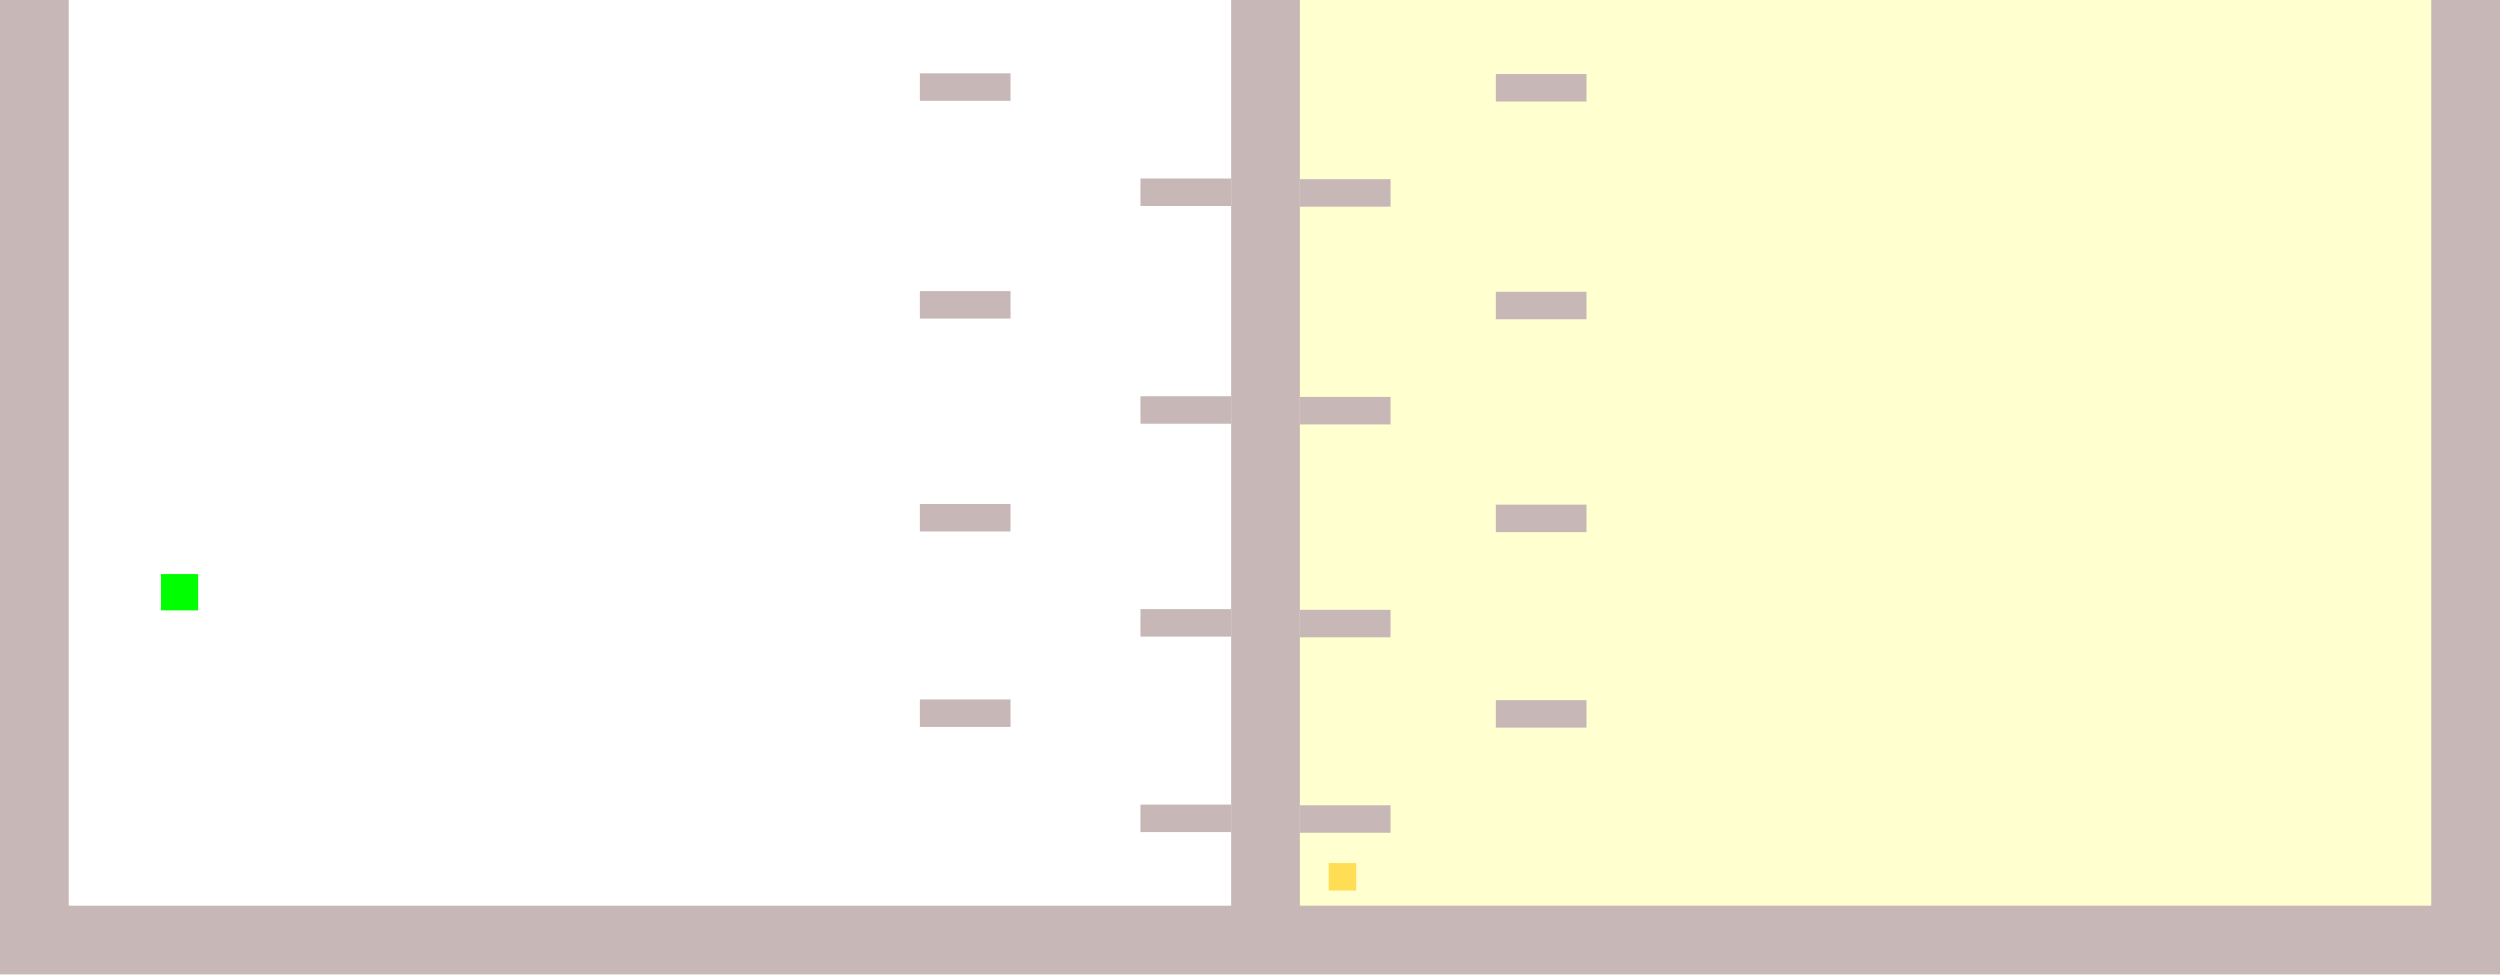
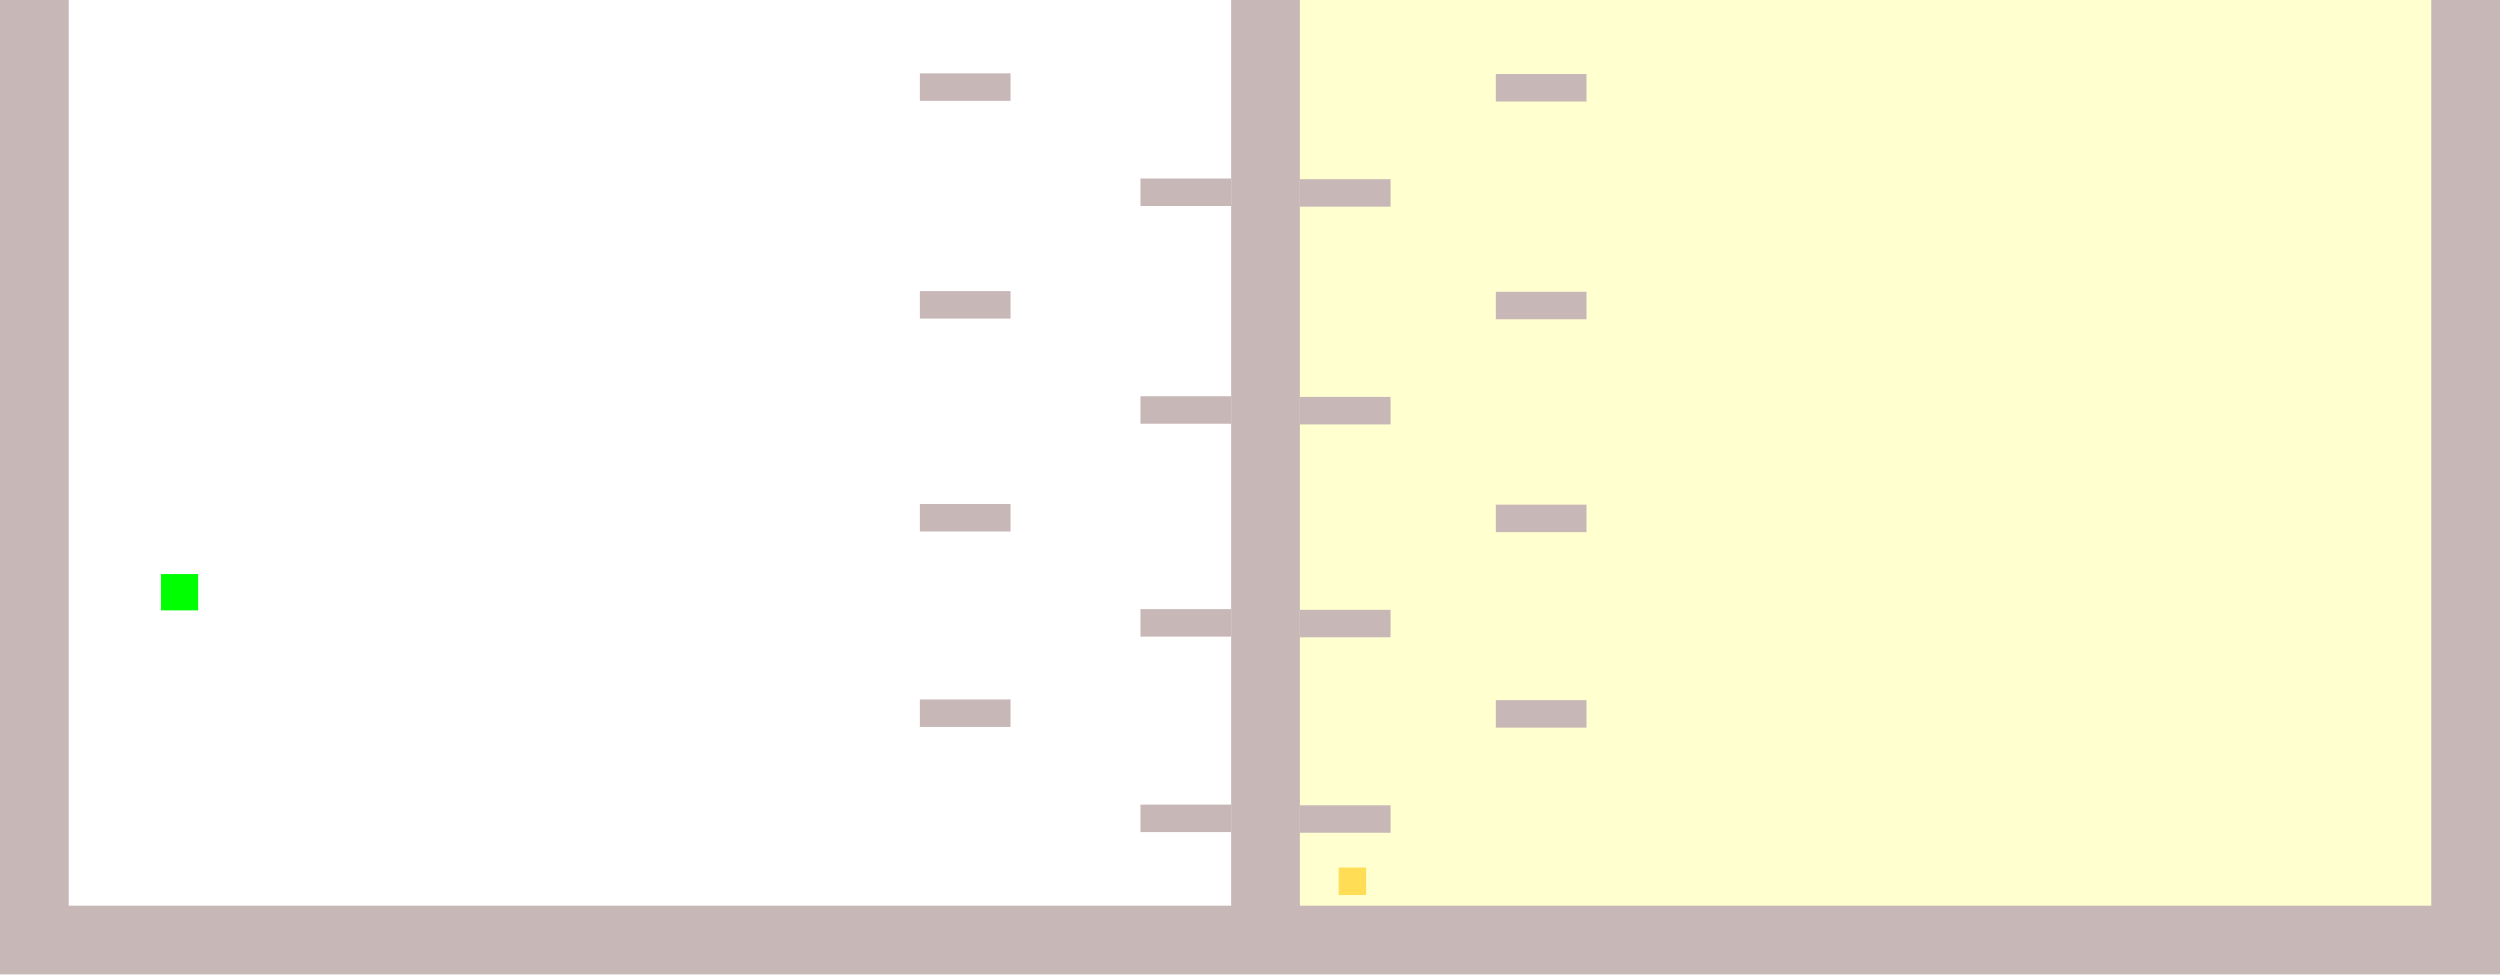
<svg xmlns="http://www.w3.org/2000/svg" id="svg16" version="1.1" height="708.819" width="1818.571">
  <defs id="defs20">
    </defs>
  <rect id="region3" style="fill:#ffff00;fill-opacity:0.186;stroke-width:1" height="341.776" width="873" y="-316.776" x="-848" />
  <rect id="region2" style="fill:#ffff00;fill-opacity:0.186;stroke-width:1" height="1146" width="873" y="-465.681" x="920.571" />
  <rect id="rect6" style="fill:#c8b7b7;stroke-width:1" height="50" width="1818.571" y="658.819" x="0" />
  <rect id="player" style="fill:#00ff00;stroke-width:1" height="26.414" width="27.019" y="417.592" x="117.106" />
  <rect id="rect4-3-3" style="fill:#c8b7b7;stroke-width:1" height="683.819" width="50" y="0" x="0" />
  <rect id="rect4-3-3-7" style="fill:#c8b7b7;stroke-width:1" height="680.319" width="50" y="0" x="895.571" />
-   <rect id="goal2" style="fill:#ffdd55;stroke-width:1" height="20" width="20" y="627.819" x="966.533" />
+   <rect id="goal2" style="fill:#ffdd55;stroke-width:1" height="20" width="20" y="631.069" x="973.783" />
  <rect id="rect4-3-3-7-5-3" style="fill:#c8b7b7;stroke-width:1" height="20" width="65.962" y="585.283" x="829.609" />
  <rect id="rect4-3-3-7-5-3-6" style="fill:#c8b7b7;stroke-width:1" height="20" width="65.962" y="508.794" x="669.136" />
  <rect id="rect4-3-3-7-5-3-5" style="fill:#c8b7b7;stroke-width:1" height="20" width="65.962" y="443.094" x="829.609" />
  <rect id="rect4-3-3-7-5-3-6-3" style="fill:#c8b7b7;stroke-width:1" height="20" width="65.962" y="366.605" x="669.137" />
  <rect id="rect4-3-3-7-5-3-56" style="fill:#c8b7b7;stroke-width:1" height="20" width="65.962" y="288.238" x="829.609" />
  <rect id="rect4-3-3-7-5-3-6-2" style="fill:#c8b7b7;stroke-width:1" height="20" width="65.962" y="211.748" x="669.137" />
  <rect id="rect4-3-3-7-5-3-9" style="fill:#c8b7b7;stroke-width:1" height="20" width="65.962" y="129.846" x="829.609" />
  <rect id="rect4-3-3-7-5-3-6-1" style="fill:#c8b7b7;stroke-width:1" height="20" width="65.962" y="53.356" x="669.137" />
  <rect id="rect4-3-3-7-5-3-2" style="fill:#c8b7b7;stroke-width:1" height="20" width="65.962" y="585.783" x="945.571" />
  <rect id="rect4-3-3-7-5-3-6-37" style="fill:#c8b7b7;stroke-width:1" height="20" width="65.962" y="509.293" x="1088.098" />
  <rect id="rect4-3-3-7-5-3-5-5" style="fill:#c8b7b7;stroke-width:1" height="20" width="65.962" y="443.593" x="945.571" />
  <rect id="rect4-3-3-7-5-3-6-3-9" style="fill:#c8b7b7;stroke-width:1" height="20" width="65.962" y="367.104" x="1088.099" />
  <rect id="rect4-3-3-7-5-3-56-2" style="fill:#c8b7b7;stroke-width:1" height="20" width="65.962" y="288.737" x="945.571" />
  <rect id="rect4-3-3-7-5-3-6-2-2" style="fill:#c8b7b7;stroke-width:1" height="20" width="65.962" y="212.247" x="1088.099" />
  <rect id="rect4-3-3-7-5-3-9-8" style="fill:#c8b7b7;stroke-width:1" height="20" width="65.962" y="130.345" x="945.571" />
  <rect id="rect4-3-3-7-5-3-6-1-9" style="fill:#c8b7b7;stroke-width:1" height="20" width="65.962" y="53.855" x="1088.099" />
  <rect id="rect4-3-3-7-7" style="fill:#c8b7b7;stroke-width:1" height="1815.19" width="50" y="-1131.371" x="1768.571" />
  <rect id="rect6-3" style="fill:#c8b7b7;stroke-width:1" height="50" width="1843.571" y="0" x="-1818.571" />
  <rect id="goal3" style="fill:#ffdd55;stroke-width:1" height="20" width="20" y="-136.981" x="-103.338" />
</svg>
